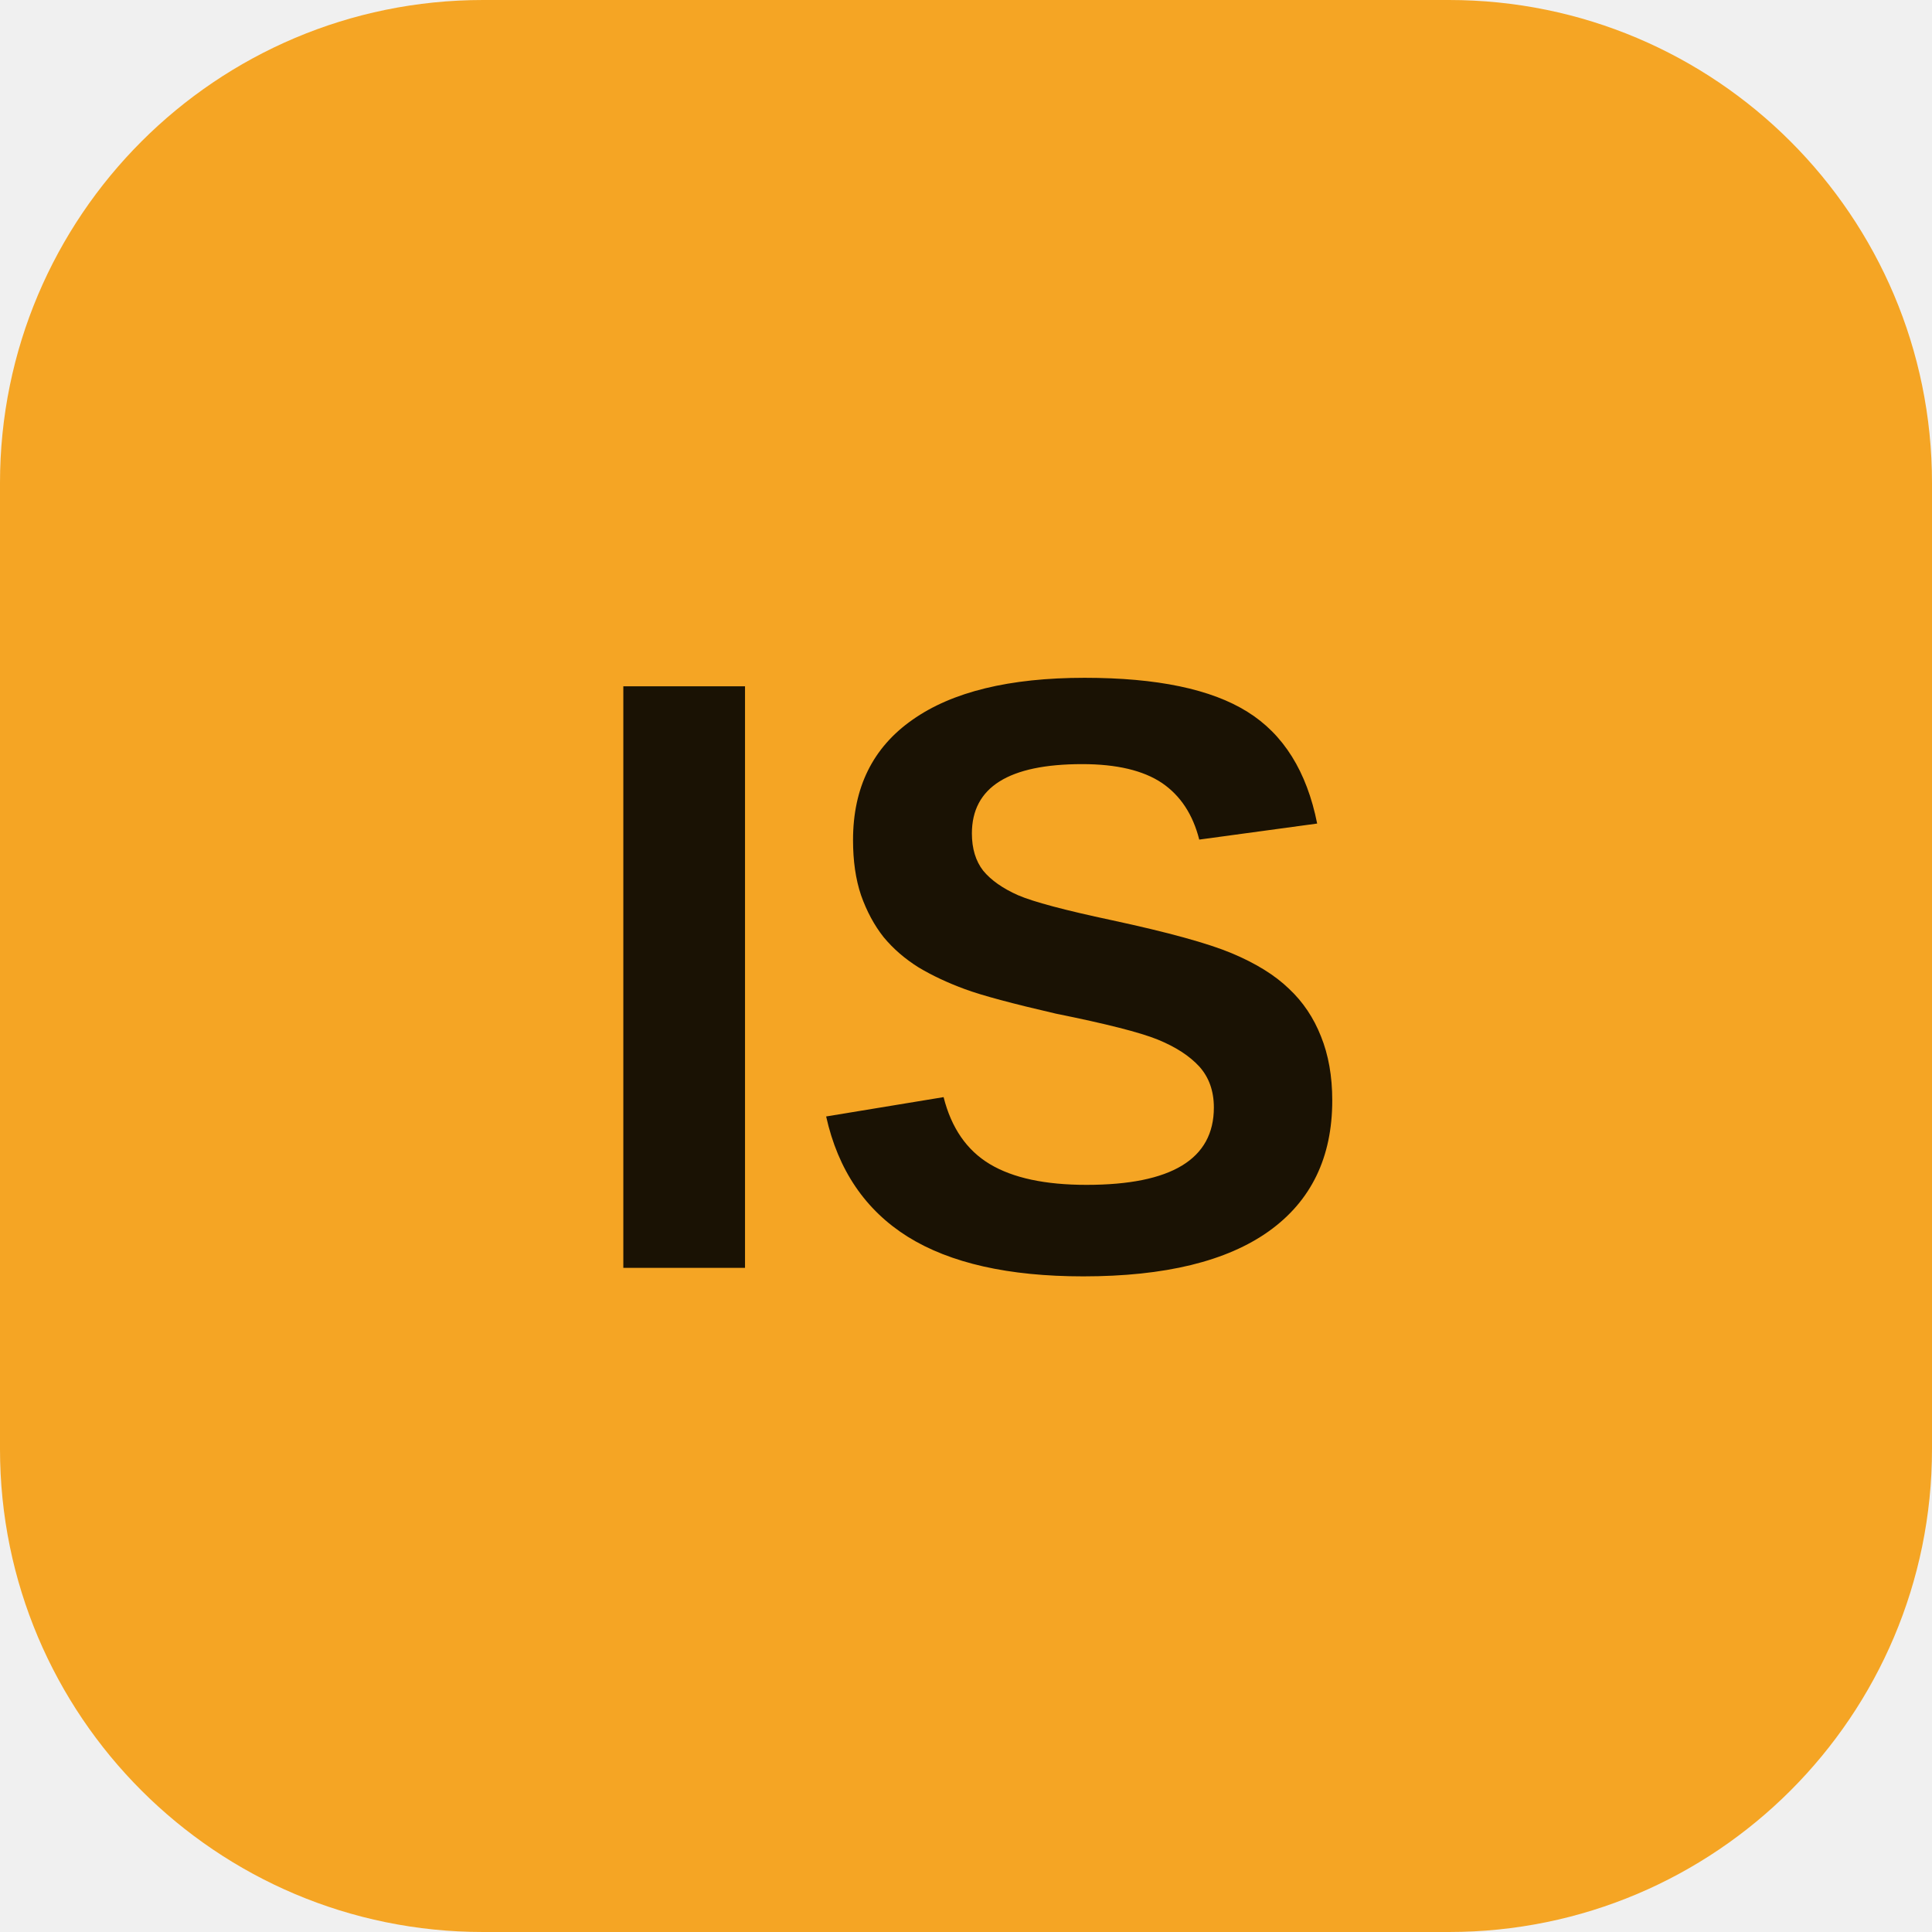
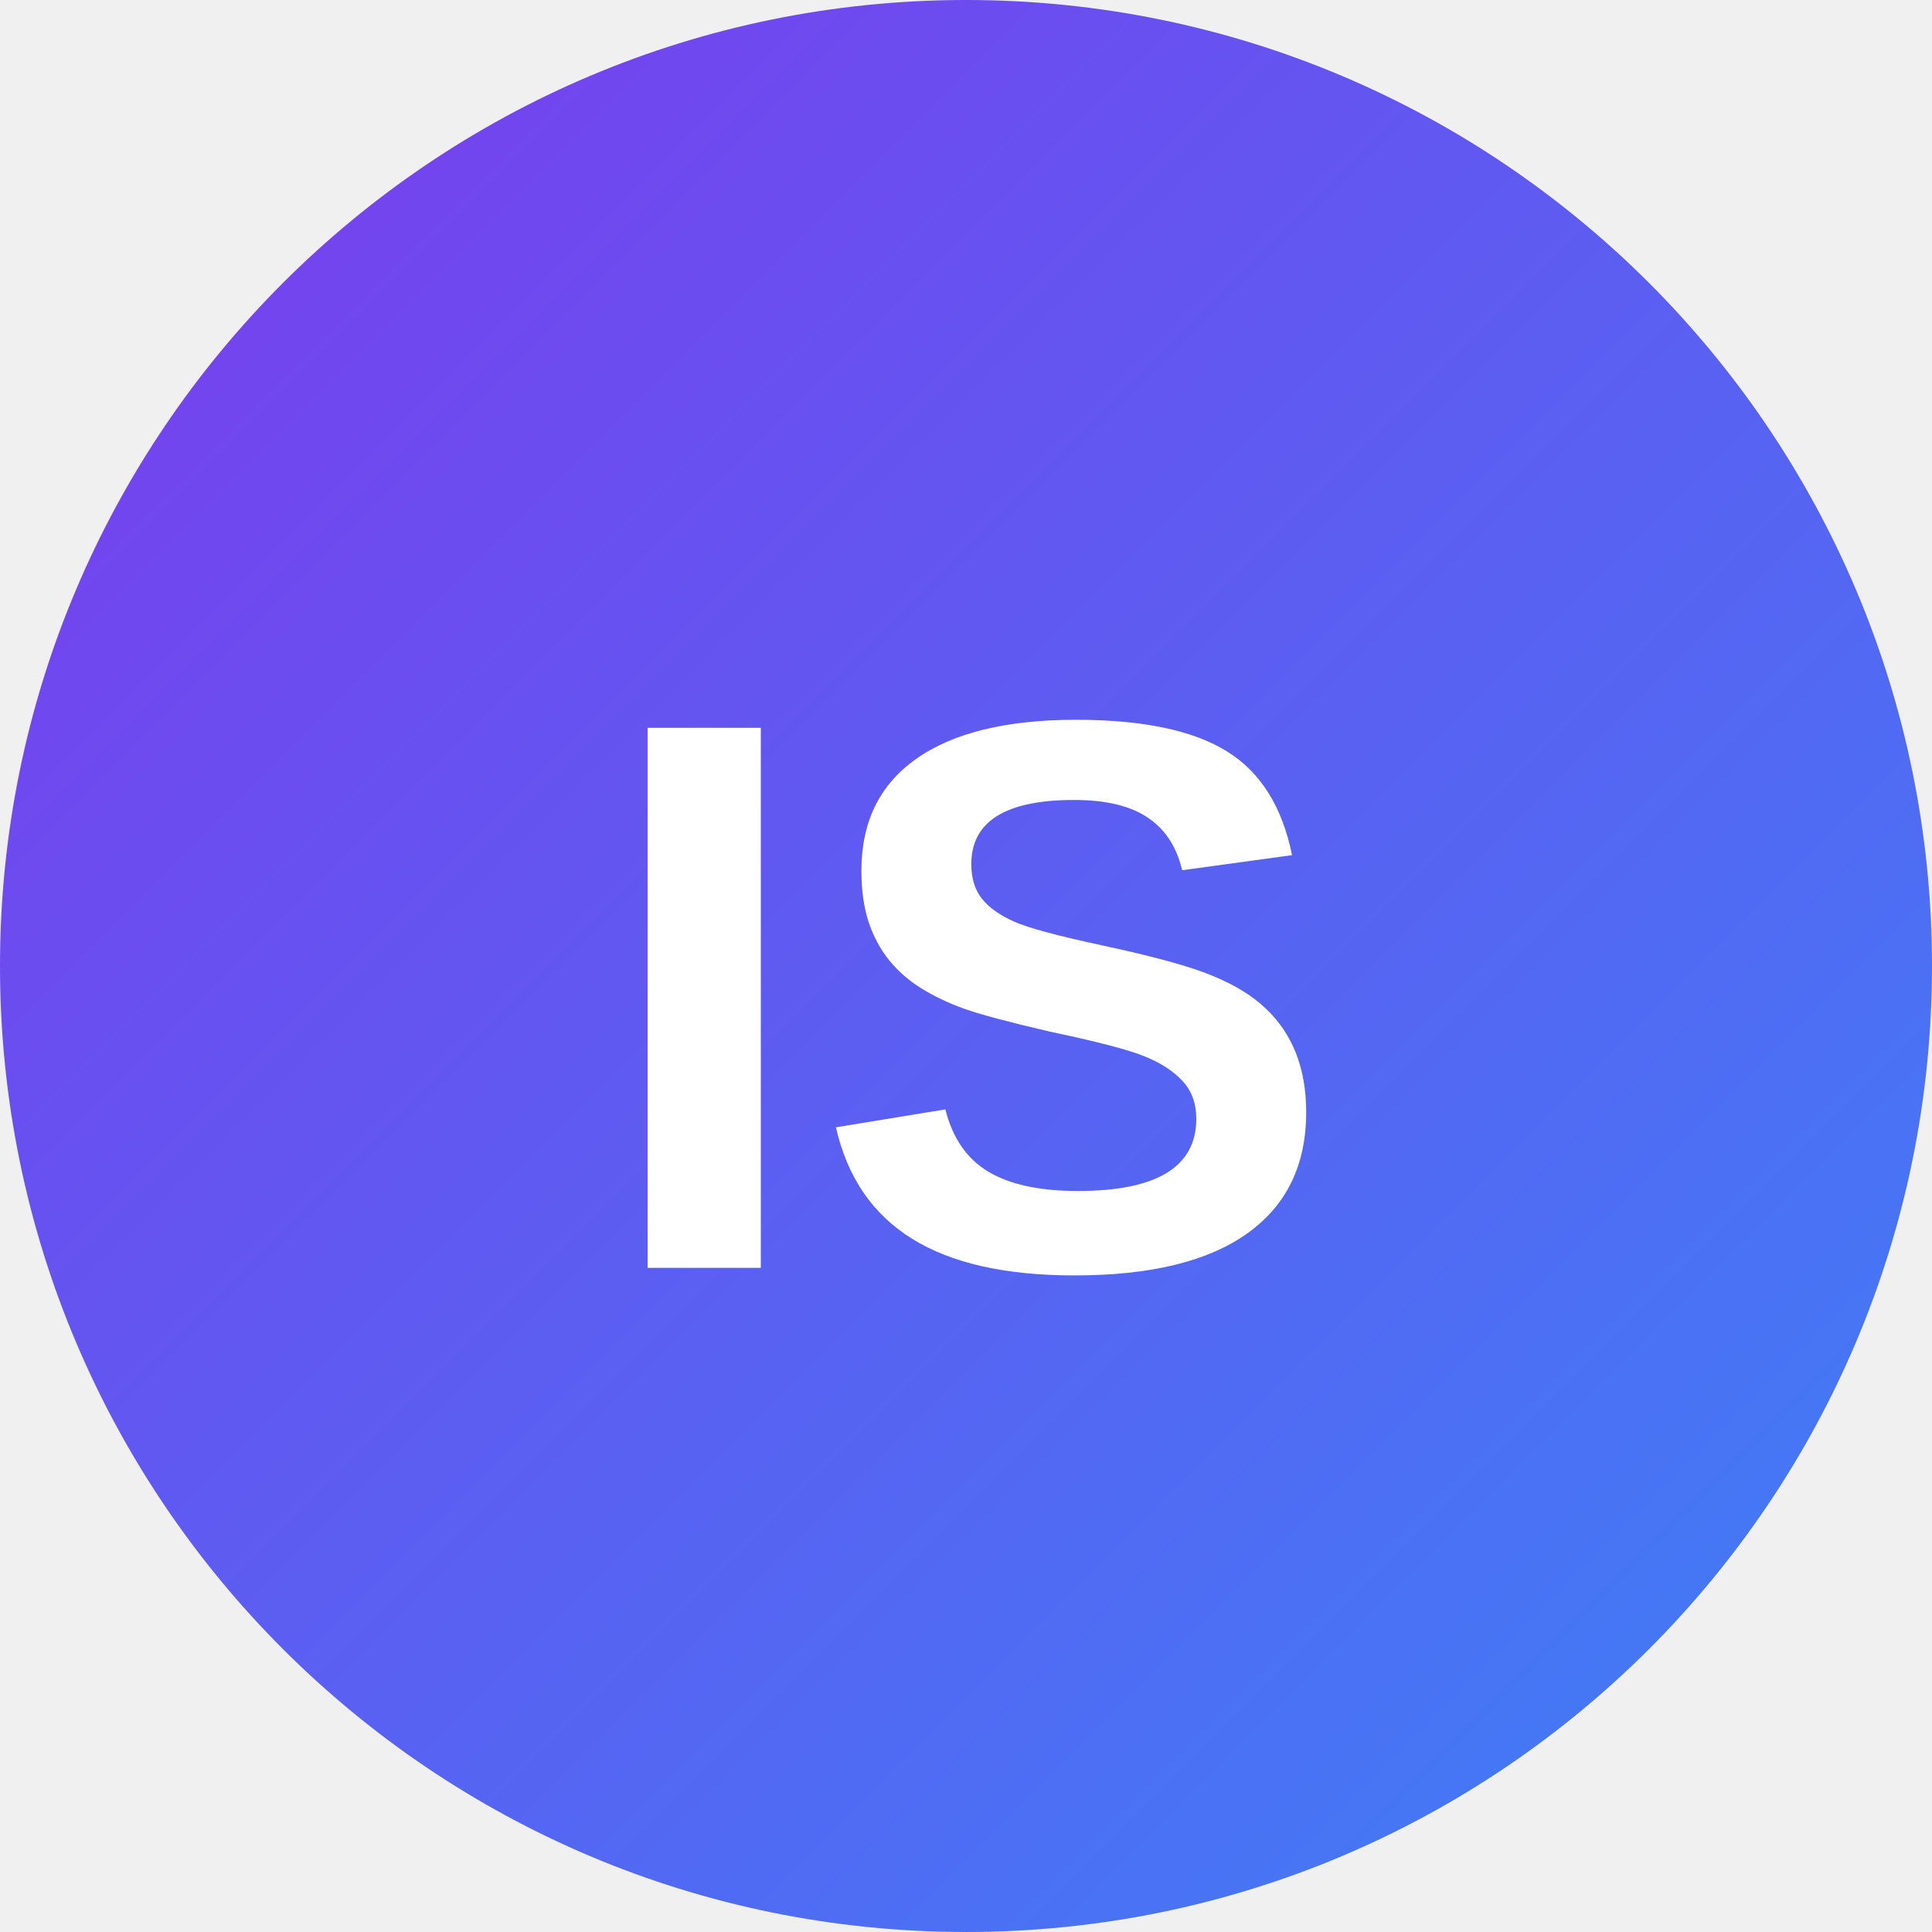
<svg xmlns="http://www.w3.org/2000/svg" viewBox="0 0 64 64">
-   <rect width="64" height="64" rx="16" fill="#f5a524" />
-   <text x="32" y="42" text-anchor="middle" font-family="Arial, sans-serif" font-weight="700" font-size="28" fill="#1a1204">IS</text>
+   <defs>
+     <linearGradient id="d" x1="0" y1="0" x2="1" y2="1">
+       <stop offset="0" stop-color="#7c3aed" />
+       <stop offset="1" stop-color="#3b82f6" />
+     </linearGradient>
+   </defs>
+   <circle cx="32" cy="32" r="32" fill="url(#d)" />
+   <text x="32" y="42" text-anchor="middle" font-family="Arial, sans-serif" font-weight="700" font-size="26" fill="#fff">IS</text>
</svg>
